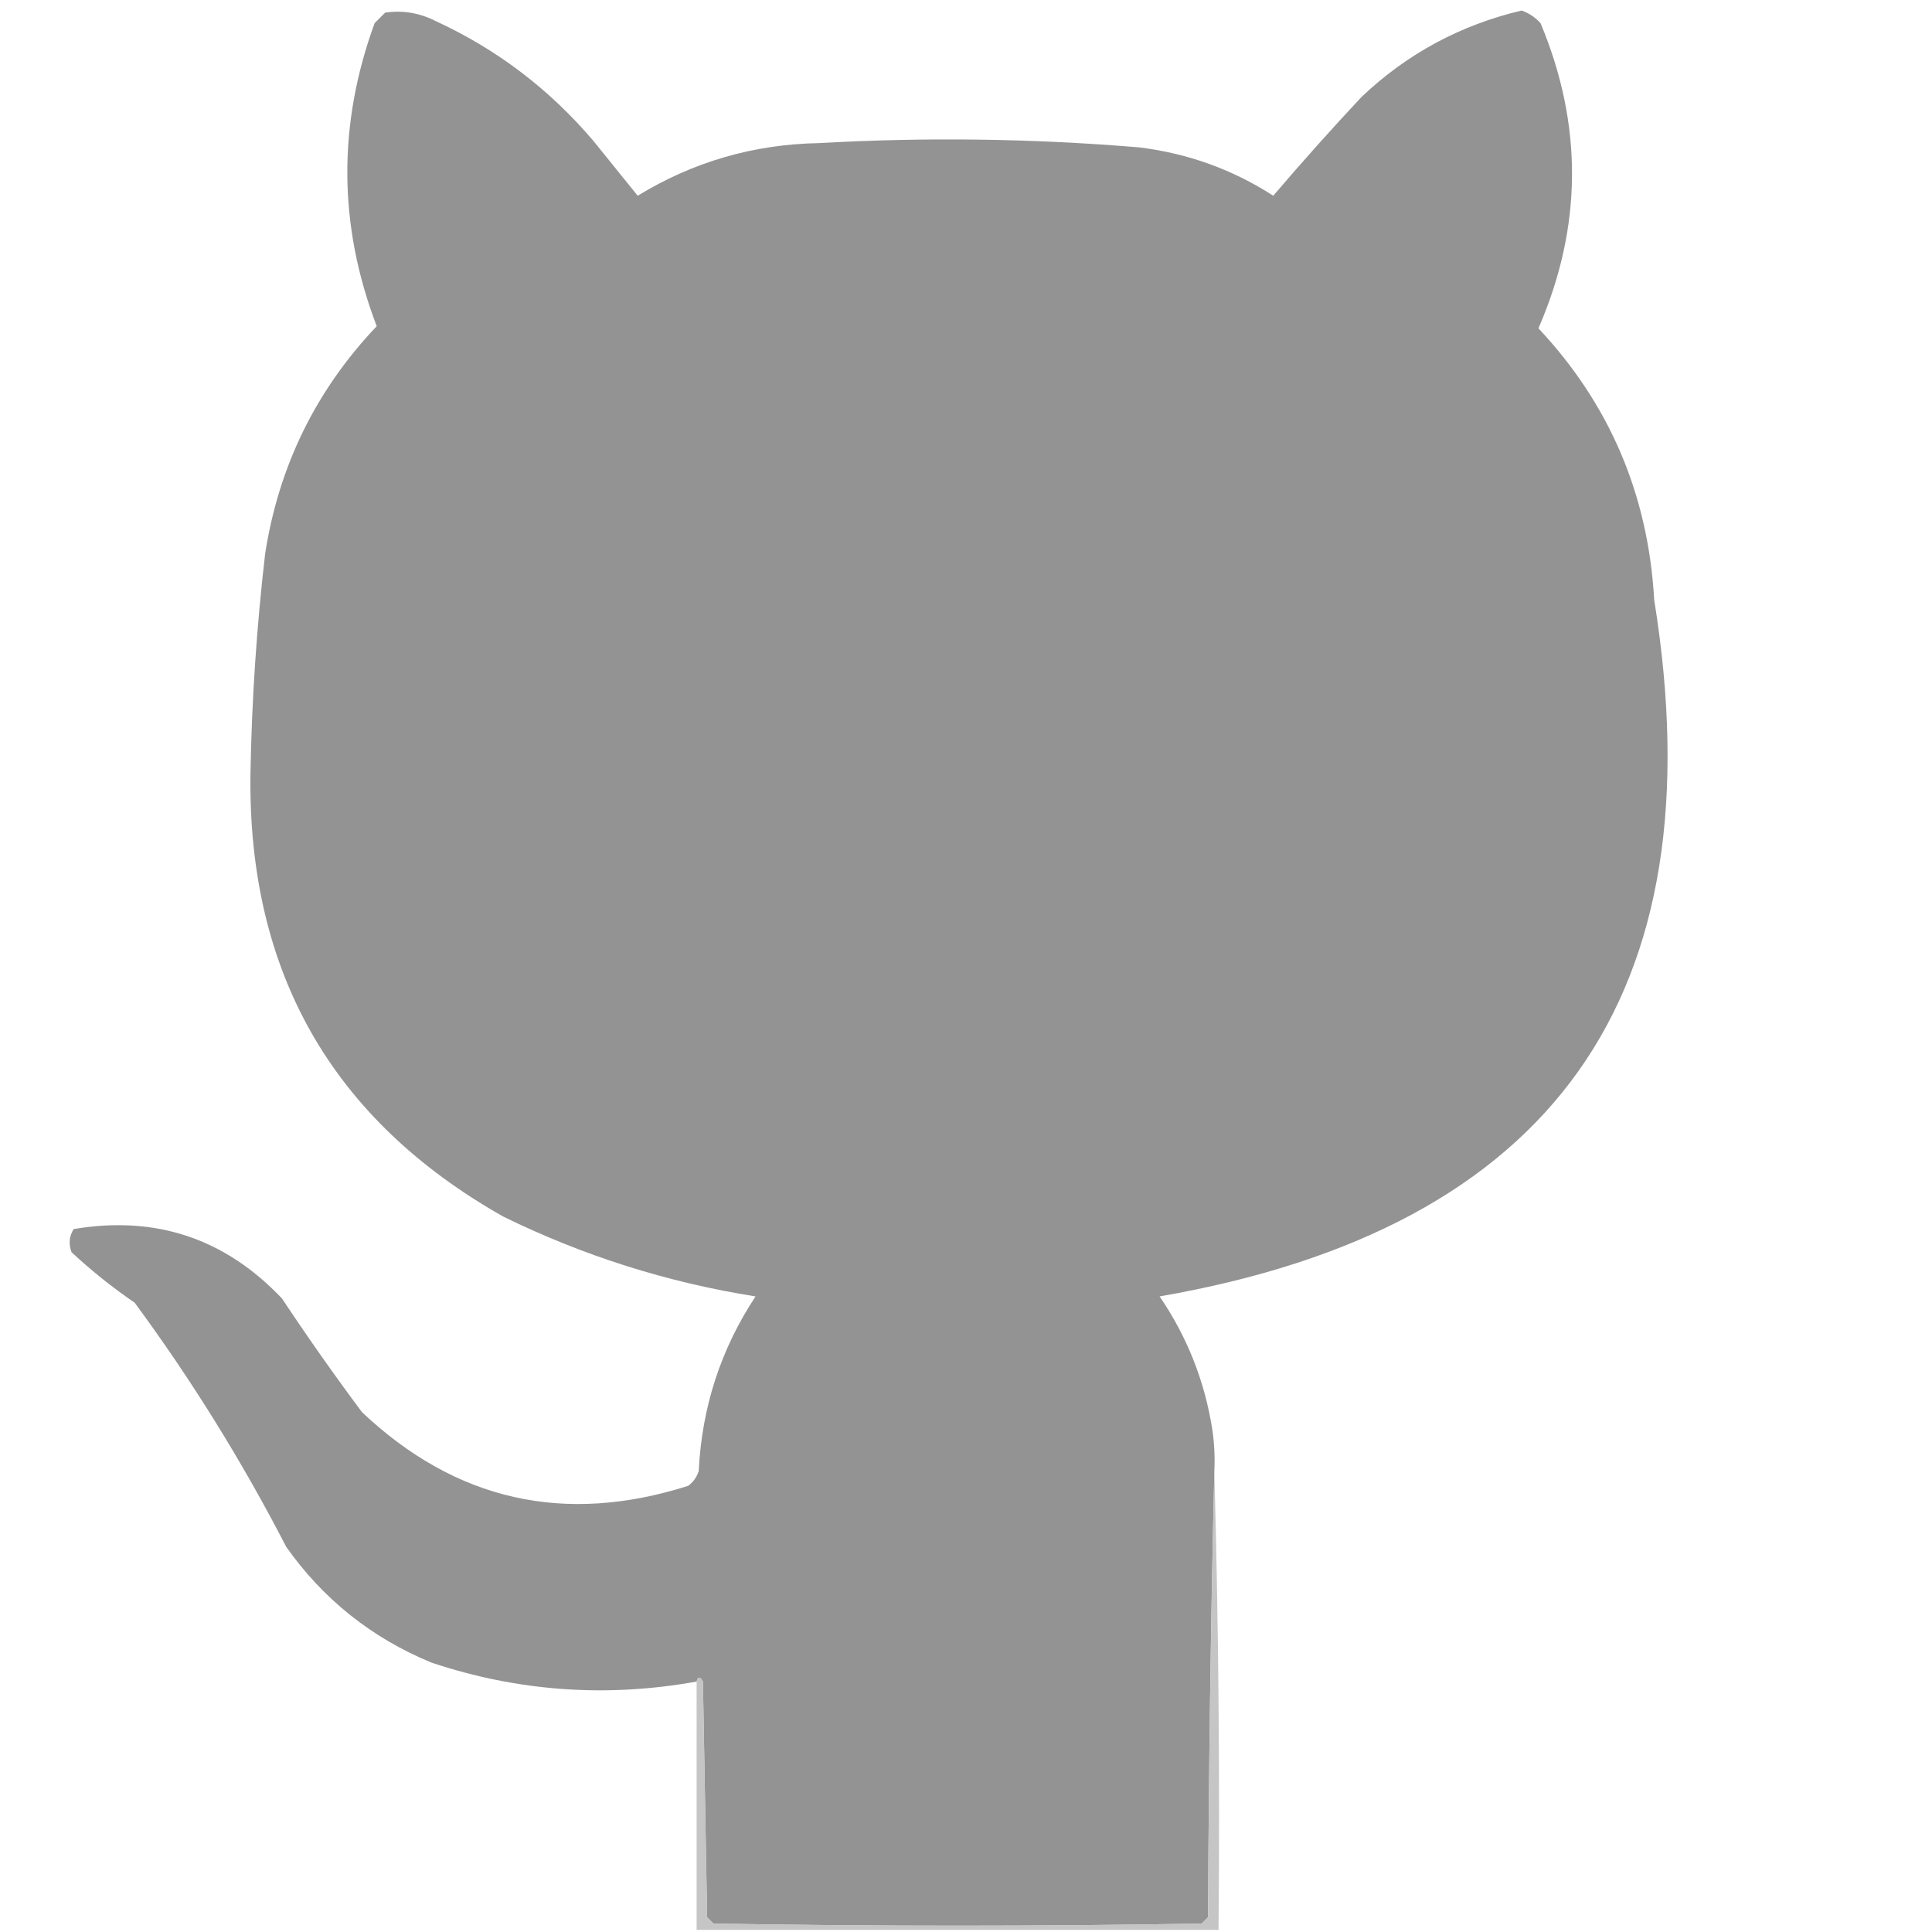
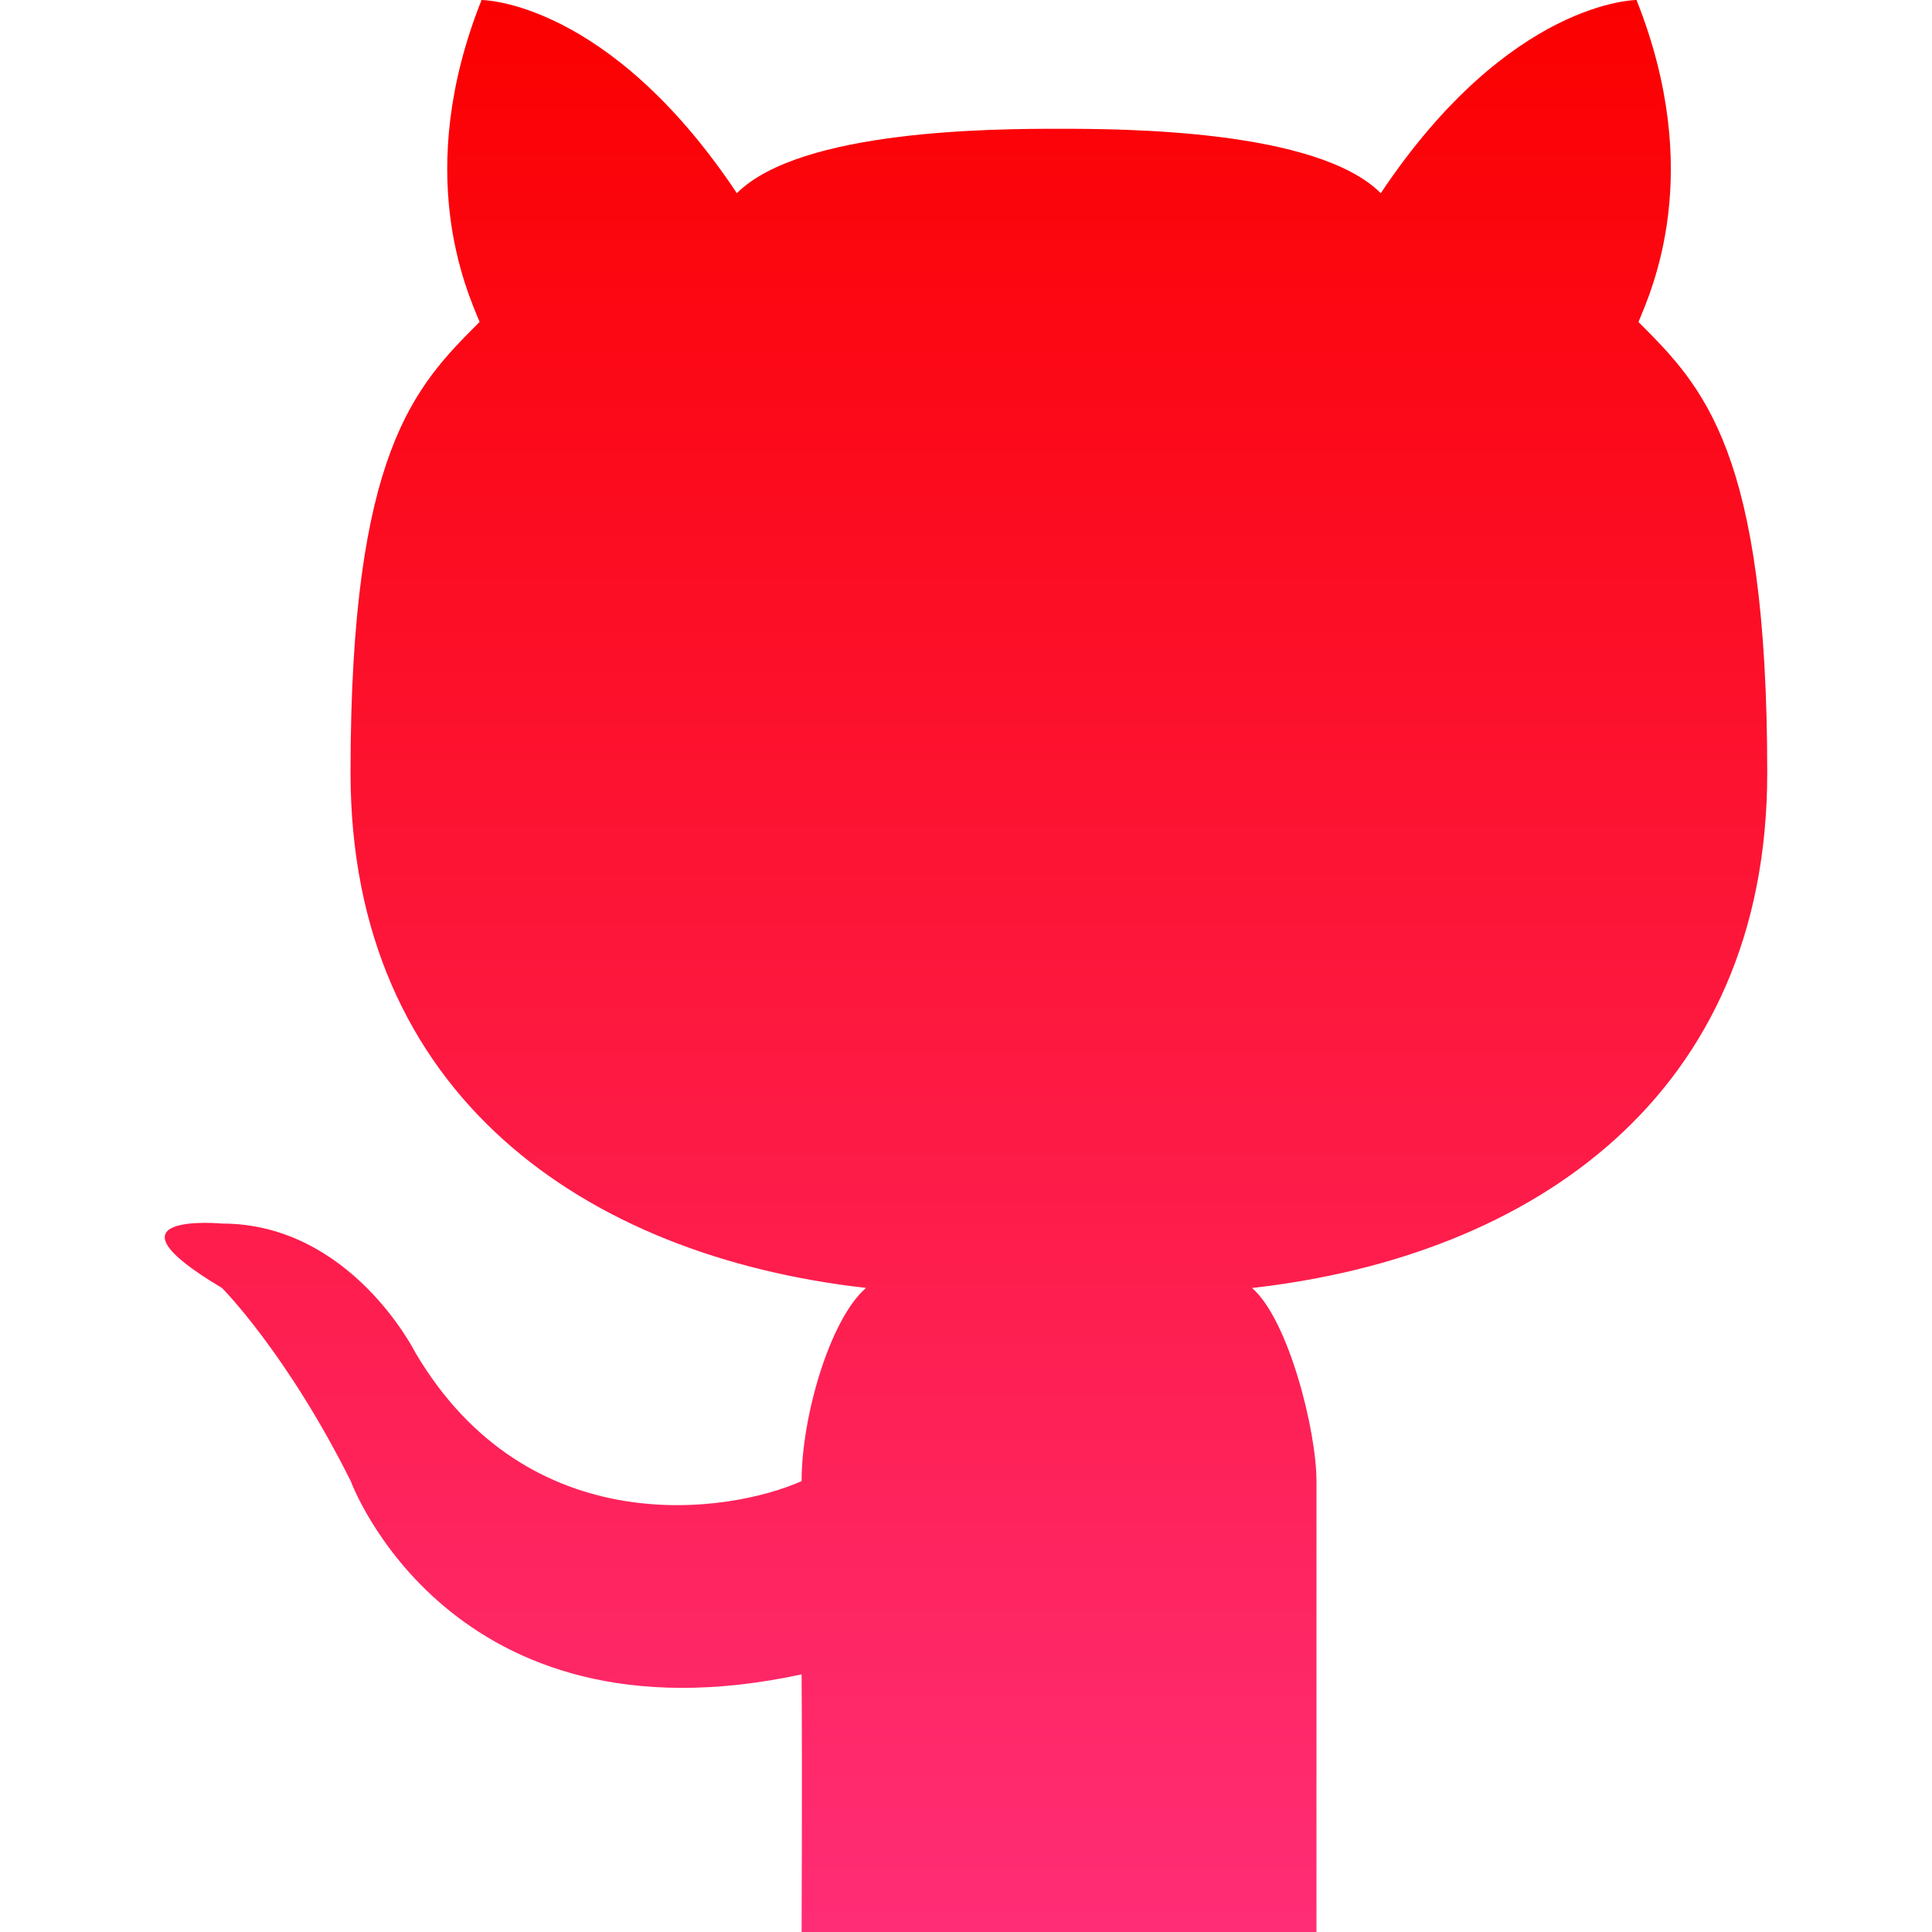
- <svg xmlns="http://www.w3.org/2000/svg" version="1.1" width="459px" height="459px" style="shape-rendering:geometricPrecision; text-rendering:geometricPrecision; image-rendering:optimizeQuality; fill-rule:evenodd; clip-rule:evenodd">
-   <g>
-     <path style="opacity:0.994" fill="#939393" d="M 288.5,349.5 C 287.667,384.664 287.167,419.998 287,455.5C 286.5,456 286,456.5 285.5,457C 246.833,457.667 208.167,457.667 169.5,457C 169,456.5 168.5,456 168,455.5C 167.667,436.833 167.333,418.167 167,399.5C 166.31,398.262 165.81,398.262 165.5,399.5C 144.084,403.36 123.084,401.86 102.5,395C 88.307,389.133 76.807,379.966 68,367.5C 57.503,347.16 45.503,327.827 32,309.5C 26.711,305.88 21.711,301.88 17,297.5C 16.257,295.559 16.424,293.726 17.5,292C 36.956,288.707 53.456,294.207 67,308.5C 73.087,317.675 79.421,326.675 86,335.5C 108.265,356.522 134.098,362.355 163.5,353C 164.701,352.097 165.535,350.931 166,349.5C 166.739,334.353 171.239,320.52 179.5,308C 158.545,304.682 138.545,298.348 119.5,289C 78.92,266.016 58.92,231.016 59.5,184C 59.8,166.437 60.966,148.937 63,131.5C 66.258,110.653 75.091,92.653 89.5,77.5C 80.359,53.598 80.192,29.598 89,5.5C 89.833,4.667 90.667,3.833 91.5,3C 95.682,2.389 99.682,3.056 103.5,5C 118.066,11.709 130.566,21.209 141,33.5C 144.511,37.873 148.011,42.206 151.5,46.5C 164.654,38.46 178.987,34.293 194.5,34C 219.844,32.562 245.177,32.895 270.5,35C 282.113,36.397 292.78,40.23 302.5,46.5C 309.286,38.543 316.286,30.71 323.5,23C 334.288,12.771 346.955,5.938 361.5,2.5C 363.258,3.128 364.758,4.128 366,5.5C 376.135,29.757 375.968,53.924 365.5,78C 382.411,96.027 391.577,117.527 393,142.5C 408.181,236.607 369.014,291.773 275.5,308C 282.013,317.536 286.179,328.036 288,339.5C 288.498,342.817 288.665,346.15 288.5,349.5 Z" />
-   </g>
-   <g>
-     <path style="opacity:0.883" fill="#bebebe" d="M 288.5,349.5 C 289.498,385.663 289.832,421.996 289.5,458.5C 248.167,458.5 206.833,458.5 165.5,458.5C 165.5,438.833 165.5,419.167 165.5,399.5C 165.81,398.262 166.31,398.262 167,399.5C 167.333,418.167 167.667,436.833 168,455.5C 168.5,456 169,456.5 169.5,457C 208.167,457.667 246.833,457.667 285.5,457C 286,456.5 286.5,456 287,455.5C 287.167,419.998 287.667,384.664 288.5,349.5 Z" />
+ <svg xmlns="http://www.w3.org/2000/svg" enable-background="new 0 0 32 32" version="1.1" viewBox="0 0 32 32" xml:space="preserve">
+   <g id="Full">
+     <linearGradient gradientUnits="userSpaceOnUse" id="Cat_5_" x1="16" x2="16" y1="32" y2="0">
+       <stop offset="0" style="stop-color:#FF2D76" />
+       <stop offset="1" style="stop-color:#FB0000" />
+     </linearGradient>
+     <path d="M21.806,32h-4.262h-4.267c0,0,0.012-2.531,0-4.267c-5.838,1.257-7.467-3.2-7.467-3.2   c-1.067-2.133-2.133-3.2-2.133-3.2c-2.133-1.267,0-1.067,0-1.067c2.133,0,3.2,2.133,3.2,2.133c1.872,3.179,5.203,2.667,6.4,2.133   c0-1.067,0.467-2.679,1.067-3.2c-4.659-0.525-8.538-3.2-8.538-8.533s1.071-6.4,2.138-7.467C7.728,4.807,6.835,2.864,7.976,0   c0,0,2.096,0,4.229,3.2c1.057-1.057,4.267-1.067,5.334-1.067c1.065,0,4.275,0.01,5.331,1.067C25.005,0,27.106,0,27.106,0   c1.14,2.864,0.249,4.807,0.032,5.333c1.067,1.067,2.133,2.133,2.133,7.467s-3.873,8.009-8.533,8.533   c0.601,0.521,1.067,2.356,1.067,3.2V32H21.806z" fill="url(#Cat_5_)" id="Cat_3_" />
  </g>
</svg>
